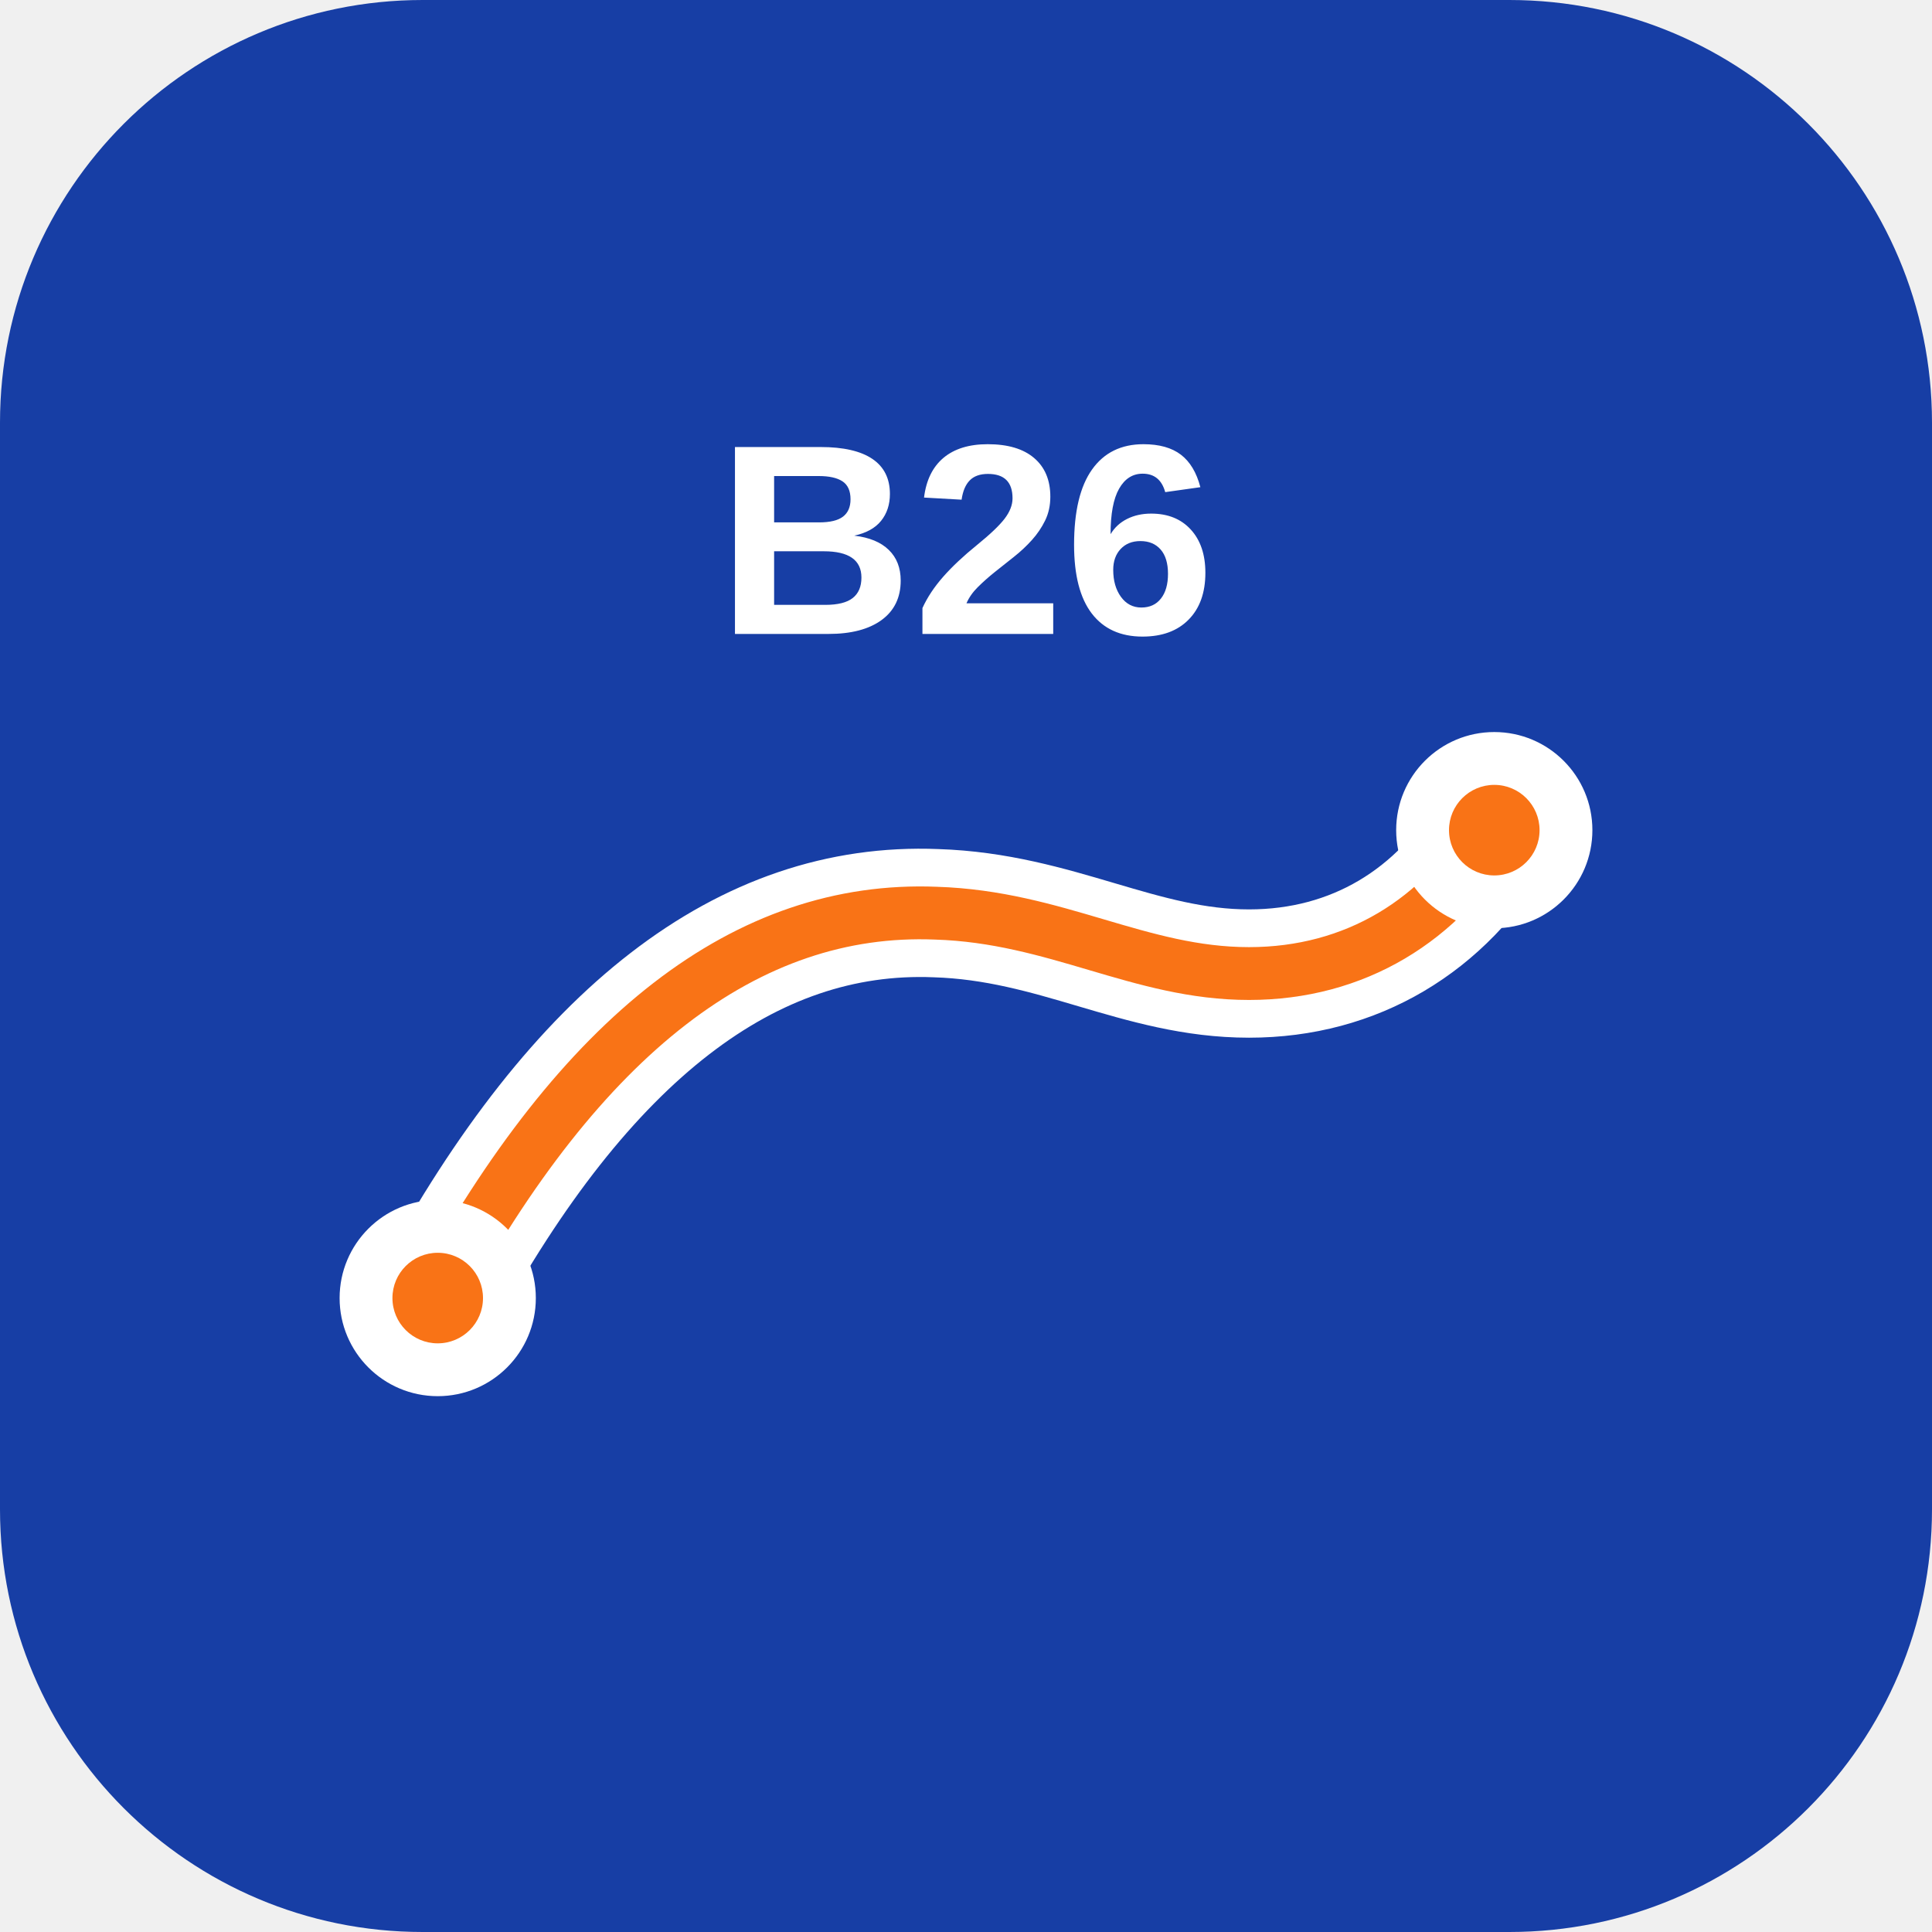
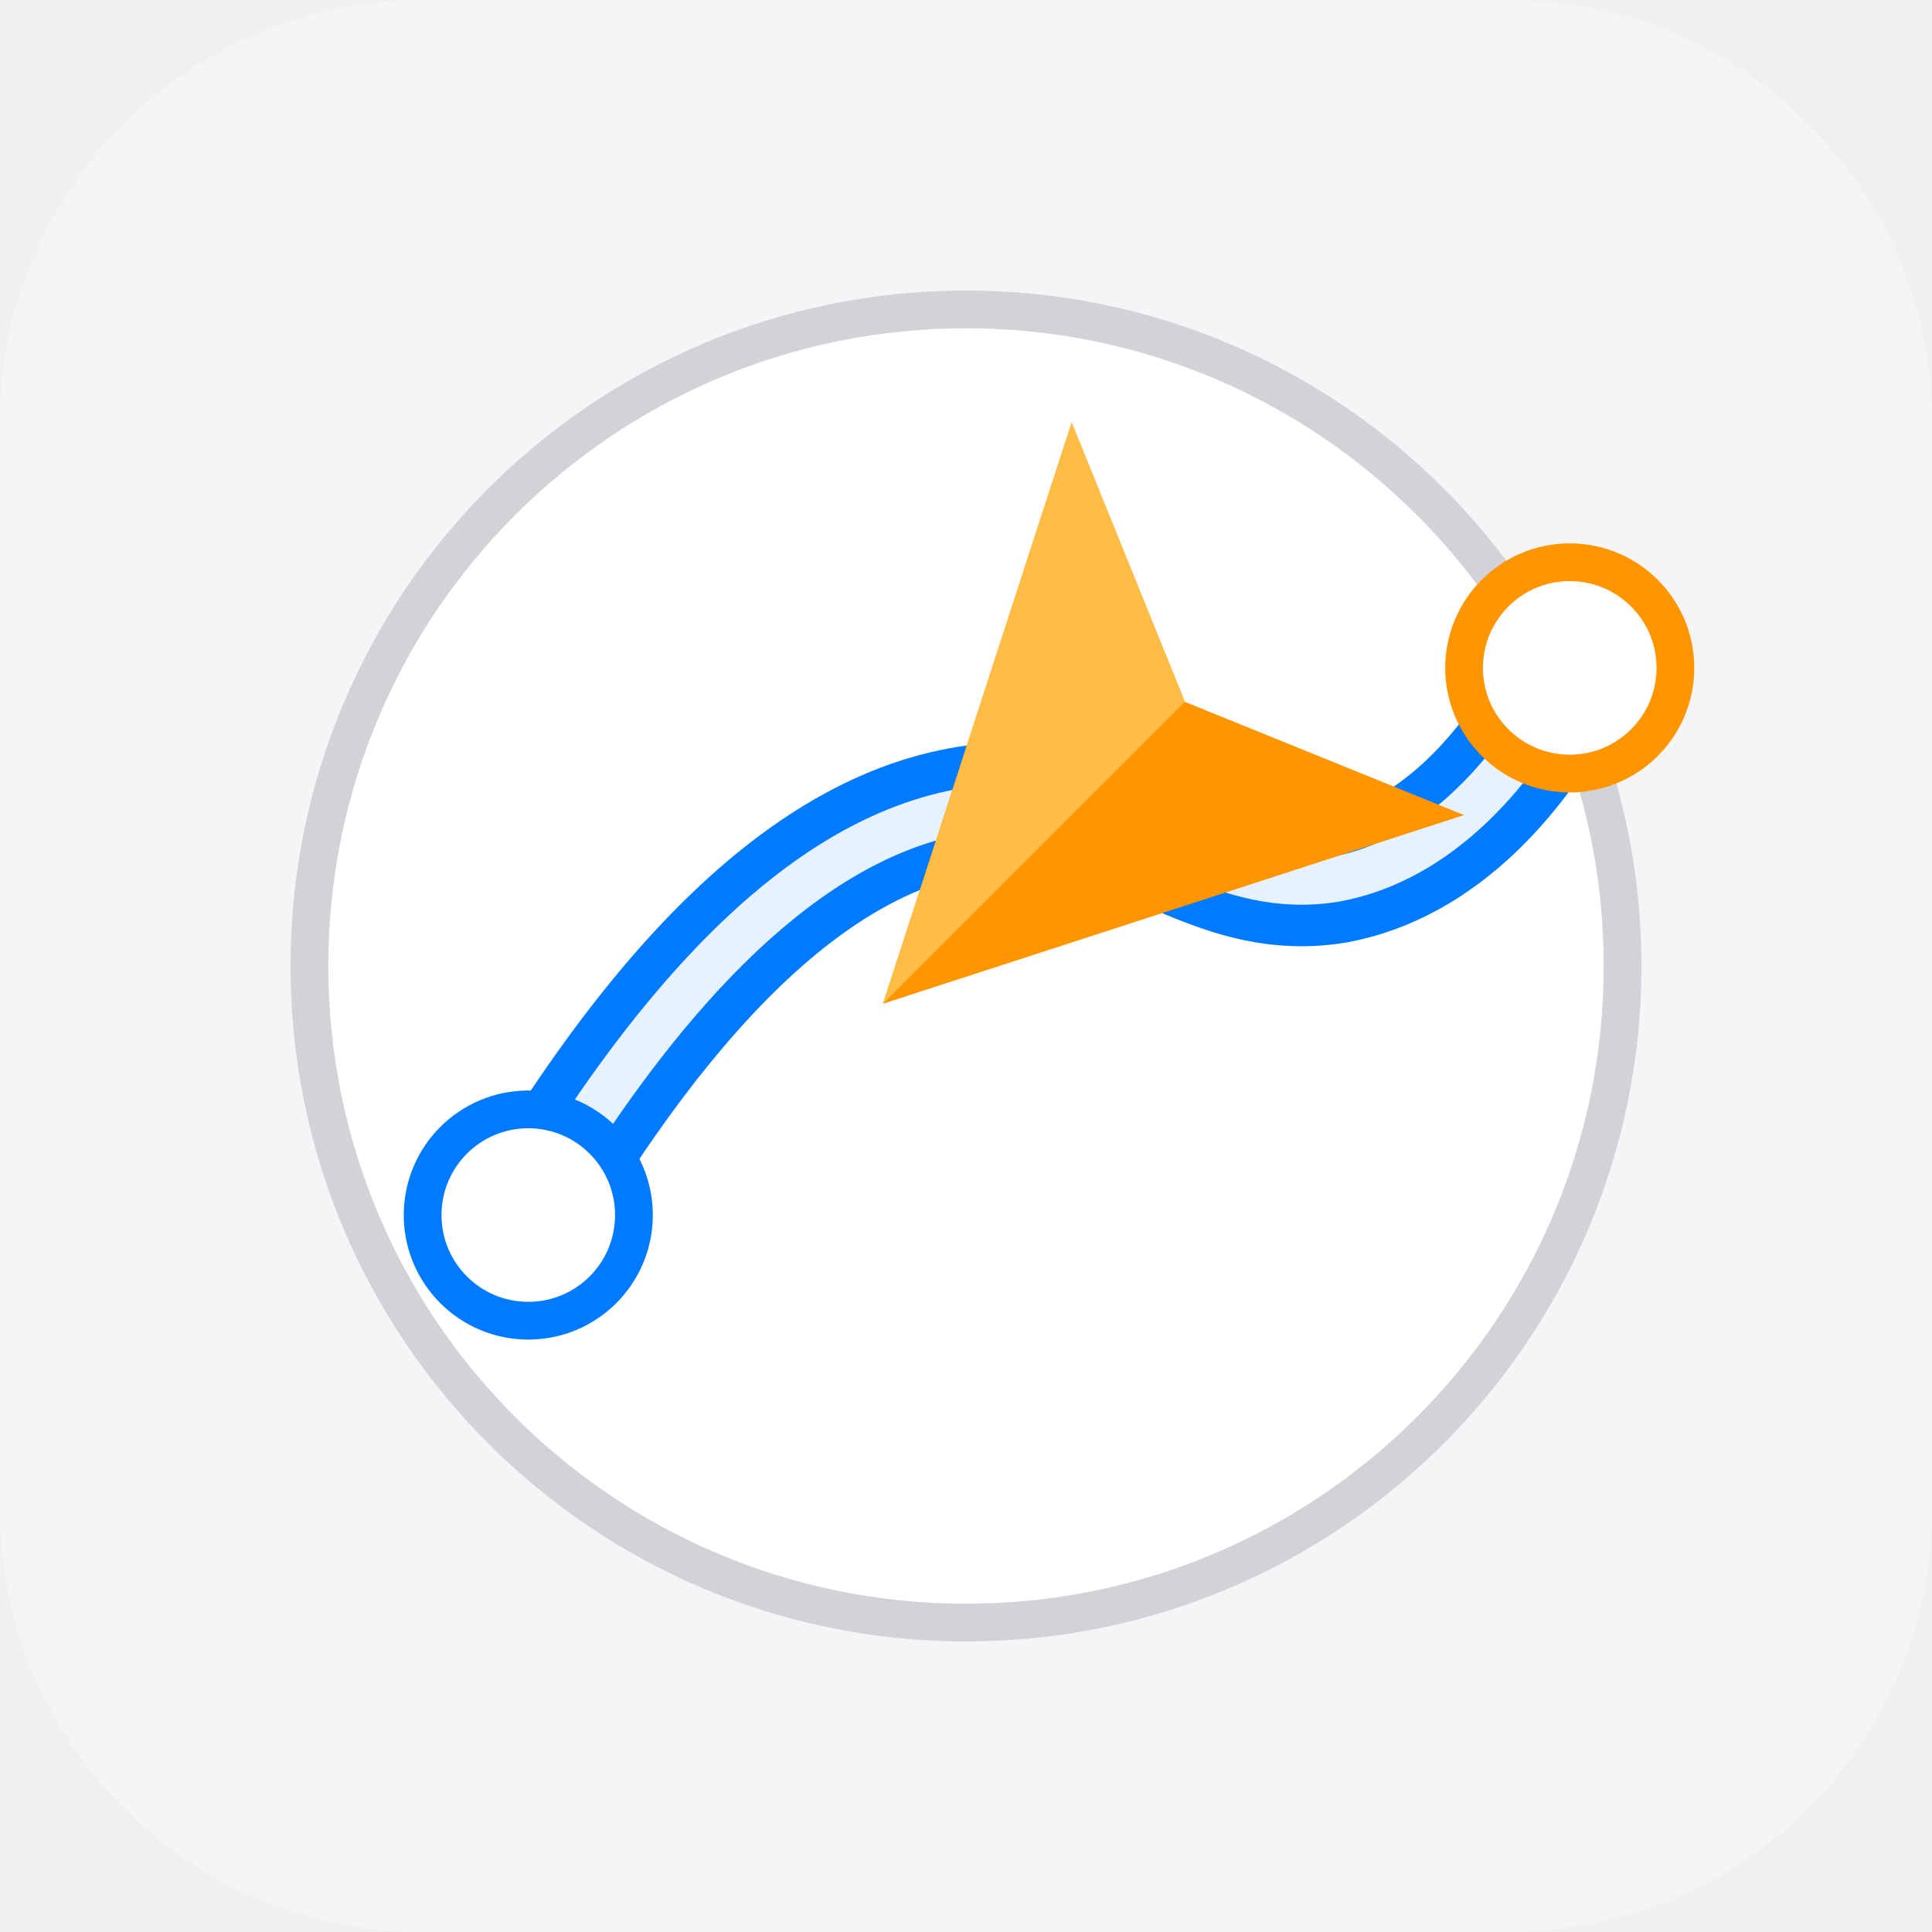
<svg xmlns="http://www.w3.org/2000/svg" viewBox="0 0 512 512" role="img" aria-label="Balkan2026">
-   <rect width="512" height="512" rx="112" fill="#173ea5" />
-   <path d="M116 344c38-70 82-104 132-102 32 1 54 16 83 16 28 0 51-14 65-38" fill="none" stroke="#ffffff" stroke-width="34" stroke-linecap="round" />
-   <path d="M116 344c38-70 82-104 132-102 32 1 54 16 83 16 28 0 51-14 65-38" fill="none" stroke="#f97316" stroke-width="14" stroke-linecap="round" />
-   <circle cx="116" cy="344" r="26" fill="#ffffff" />
-   <circle cx="116" cy="344" r="12" fill="#f97316" />
-   <circle cx="396" cy="220" r="26" fill="#ffffff" />
-   <circle cx="396" cy="220" r="12" fill="#f97316" />
-   <text x="256" y="168" text-anchor="middle" font-family="Arial, sans-serif" font-size="72" font-weight="800" fill="#ffffff">B26</text>
+   <rect width="512" height="512" rx="112" fill="#f5f5f7" />
+   <circle cx="256" cy="256" r="174" fill="#ffffff" stroke="#d2d2d7" stroke-width="10" />
+   <path d="M140 322c45-76 90-112 136-108 30 3 48 24 78 19 27-5 48-28 62-56" fill="none" stroke="#007aff" stroke-width="34" stroke-linecap="round" />
+   <path d="M140 322c45-76 90-112 136-108 30 3 48 24 78 19 27-5 48-28 62-56" fill="none" stroke="#ffffff" stroke-width="12" stroke-linecap="round" opacity=".9" />
+   <path d="M284 112l-50 154 154-50-74-30-30-74z" fill="#ff9500" />
+   <path d="M284 112l-50 154 80-80-30-74z" fill="#ffbd45" />
+   <circle cx="140" cy="322" r="28" fill="#ffffff" stroke="#007aff" stroke-width="10" />
+   <circle cx="416" cy="177" r="28" fill="#ffffff" stroke="#ff9500" stroke-width="10" />
</svg>
